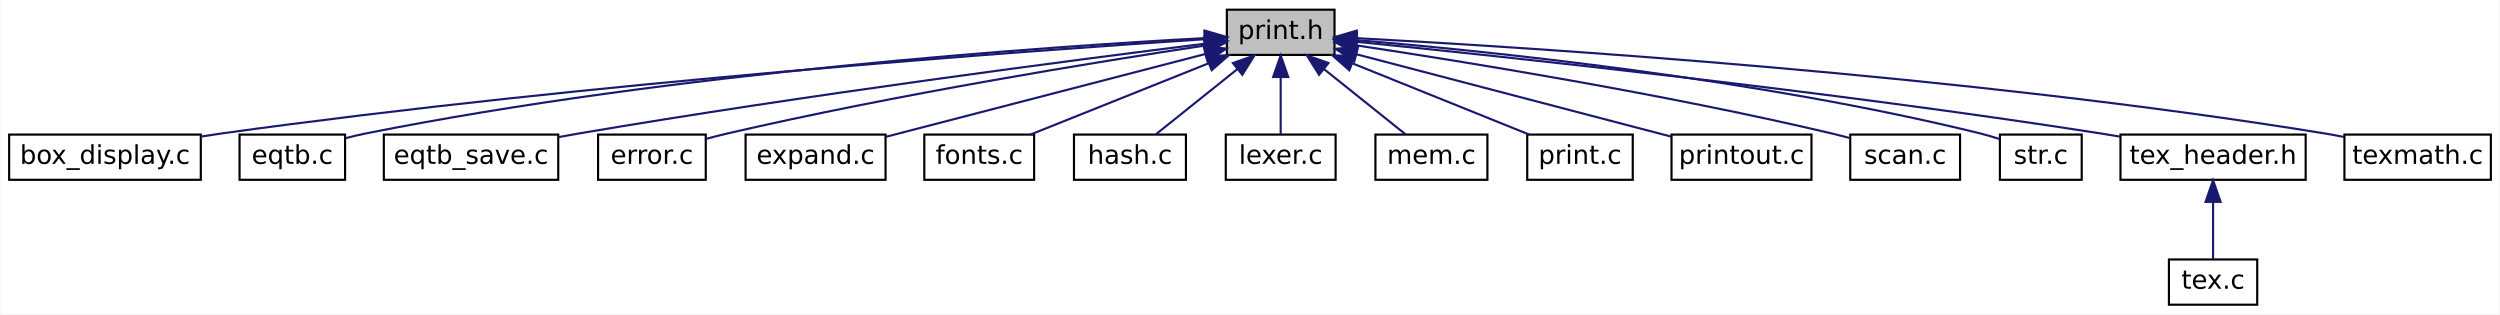
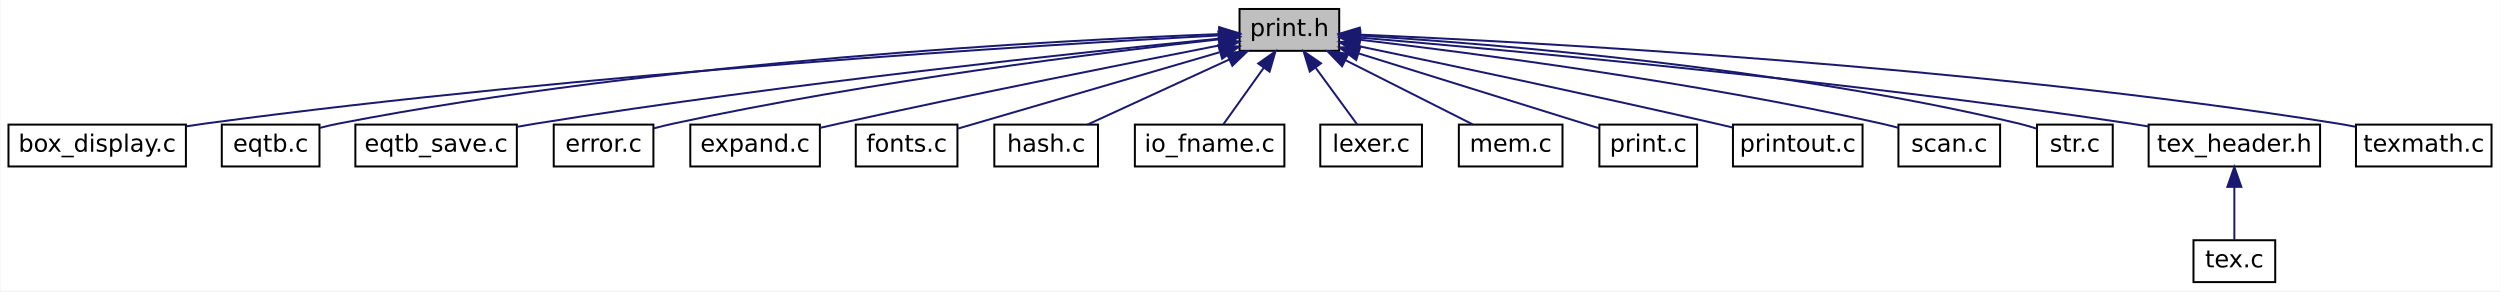
- <svg xmlns="http://www.w3.org/2000/svg" xmlns:xlink="http://www.w3.org/1999/xlink" width="1161pt" height="146pt" viewBox="0.00 0.00 1160.50 146.00">
+ <svg xmlns="http://www.w3.org/2000/svg" xmlns:xlink="http://www.w3.org/1999/xlink" width="1254pt" height="146pt" viewBox="0.00 0.00 1253.50 146.00">
  <g id="graph0" class="graph" transform="scale(1 1) rotate(0) translate(4 142)">
-     <polygon fill="white" stroke="transparent" points="-4,4 -4,-142 1156.5,-142 1156.5,4 -4,4" />
+     <polygon fill="white" stroke="transparent" points="-4,4 -4,-142 1249.5,-142 1249.5,4 -4,4" />
    <g id="node1" class="node">
      <g id="a_node1">
        <a xlink:title=" ">
-           <polygon fill="#bfbfbf" stroke="black" points="565.5,-116.5 565.5,-137.5 615.5,-137.5 615.5,-116.5 565.5,-116.5" />
-           <text text-anchor="middle" x="590.5" y="-123.9" font-family="DejaVuSans" font-size="12.00">print.h</text>
+           <polygon fill="#bfbfbf" stroke="black" points="617.5,-116.5 617.5,-137.5 667.5,-137.5 667.5,-116.5 617.5,-116.5" />
+           <text text-anchor="middle" x="642.5" y="-123.9" font-family="DejaVuSans" font-size="12.00">print.h</text>
        </a>
      </g>
    </g>
    <g id="node2" class="node">
      <g id="a_node2">
        <a xlink:href="box__display_8c.html" target="_top" xlink:title=" ">
          <polygon fill="white" stroke="black" points="0,-58.5 0,-79.5 89,-79.5 89,-58.5 0,-58.5" />
          <text text-anchor="middle" x="44.5" y="-65.9" font-family="DejaVuSans" font-size="12.00">box_display.c</text>
        </a>
      </g>
    </g>
    <g id="edge1" class="edge">
-       <path fill="none" stroke="midnightblue" d="M555.17,-123.79C474.16,-118.49 268.87,-103.69 98.5,-80 95.48,-79.58 92.37,-79.11 89.24,-78.61" />
-       <polygon fill="midnightblue" stroke="midnightblue" points="555.11,-127.29 565.32,-124.45 555.57,-120.31 555.11,-127.29" />
+       <path fill="none" stroke="midnightblue" d="M607.38,-124.24C520.69,-119.62 289.67,-105.72 98.5,-80 95.48,-79.59 92.36,-79.13 89.23,-78.64" />
+       <polygon fill="midnightblue" stroke="midnightblue" points="607.29,-127.74 617.46,-124.76 607.66,-120.75 607.29,-127.74" />
    </g>
    <g id="node3" class="node">
      <g id="a_node3">
        <a xlink:href="eqtb_8c.html" target="_top" xlink:title=" ">
          <polygon fill="white" stroke="black" points="107,-58.5 107,-79.5 156,-79.5 156,-58.5 107,-58.5" />
          <text text-anchor="middle" x="131.5" y="-65.9" font-family="DejaVuSans" font-size="12.00">eqtb.c</text>
        </a>
      </g>
    </g>
    <g id="edge2" class="edge">
-       <path fill="none" stroke="midnightblue" d="M555.3,-124.32C482.1,-120.35 308.4,-108.51 165.5,-80 162.48,-79.4 159.35,-78.65 156.26,-77.84" />
-       <polygon fill="midnightblue" stroke="midnightblue" points="555.18,-127.81 565.35,-124.84 555.55,-120.82 555.18,-127.81" />
+       <path fill="none" stroke="midnightblue" d="M607,-124.88C527.34,-121.86 328.55,-111.54 165.5,-80 162.48,-79.42 159.34,-78.68 156.25,-77.87" />
+       <polygon fill="midnightblue" stroke="midnightblue" points="607.31,-128.39 617.43,-125.26 607.57,-121.4 607.31,-128.39" />
    </g>
    <g id="node4" class="node">
      <g id="a_node4">
        <a xlink:href="eqtb__save_8c.html" target="_top" xlink:title=" ">
          <polygon fill="white" stroke="black" points="174,-58.5 174,-79.5 255,-79.5 255,-58.5 174,-58.5" />
          <text text-anchor="middle" x="214.5" y="-65.9" font-family="DejaVuSans" font-size="12.00">eqtb_save.c</text>
        </a>
      </g>
    </g>
    <g id="edge3" class="edge">
-       <path fill="none" stroke="midnightblue" d="M555.43,-121.72C495.59,-114.27 370.01,-97.98 264.5,-80 261.45,-79.48 258.29,-78.91 255.12,-78.33" />
-       <polygon fill="midnightblue" stroke="midnightblue" points="555.12,-125.21 565.48,-122.97 555.98,-118.26 555.12,-125.21" />
+       <path fill="none" stroke="midnightblue" d="M607.16,-122.61C540.13,-115.97 389.97,-100.15 264.5,-80 261.44,-79.51 258.28,-78.96 255.11,-78.39" />
+       <polygon fill="midnightblue" stroke="midnightblue" points="606.9,-126.1 617.19,-123.59 607.58,-119.13 606.9,-126.1" />
    </g>
    <g id="node5" class="node">
      <g id="a_node5">
        <a xlink:href="error_8c.html" target="_top" xlink:title=" ">
          <polygon fill="white" stroke="black" points="273.5,-58.5 273.5,-79.5 323.5,-79.5 323.5,-58.5 273.5,-58.5" />
          <text text-anchor="middle" x="298.5" y="-65.9" font-family="DejaVuSans" font-size="12.00">error.c</text>
        </a>
      </g>
    </g>
    <g id="edge4" class="edge">
-       <path fill="none" stroke="midnightblue" d="M555.23,-120.84C505.49,-113.31 412.03,-98.2 333.5,-80 330.3,-79.26 326.95,-78.41 323.66,-77.52" />
-       <polygon fill="midnightblue" stroke="midnightblue" points="554.75,-124.31 565.16,-122.34 555.79,-117.39 554.75,-124.31" />
+       <path fill="none" stroke="midnightblue" d="M607.44,-122.29C549.85,-115.86 431.81,-101.27 333.5,-80 330.29,-79.31 326.94,-78.48 323.64,-77.61" />
+       <polygon fill="midnightblue" stroke="midnightblue" points="607.14,-125.78 617.47,-123.4 607.91,-118.82 607.14,-125.78" />
    </g>
    <g id="node6" class="node">
      <g id="a_node6">
        <a xlink:href="expand_8c.html" target="_top" xlink:title=" ">
          <polygon fill="white" stroke="black" points="342,-58.5 342,-79.5 407,-79.5 407,-58.5 342,-58.5" />
          <text text-anchor="middle" x="374.5" y="-65.9" font-family="DejaVuSans" font-size="12.00">expand.c</text>
        </a>
      </g>
    </g>
    <g id="edge5" class="edge">
-       <path fill="none" stroke="midnightblue" d="M555.49,-116.92C514.53,-106.3 447.25,-88.86 407.28,-78.5" />
-       <polygon fill="midnightblue" stroke="midnightblue" points="554.74,-120.34 565.3,-119.47 556.5,-113.57 554.74,-120.34" />
+       <path fill="none" stroke="midnightblue" d="M607.34,-119.22C562.83,-110.54 483.83,-94.86 416.5,-80 413.43,-79.32 410.23,-78.6 407.04,-77.86" />
+       <polygon fill="midnightblue" stroke="midnightblue" points="606.88,-122.69 617.36,-121.16 608.21,-115.82 606.88,-122.69" />
    </g>
    <g id="node7" class="node">
      <g id="a_node7">
        <a xlink:href="fonts_8c.html" target="_top" xlink:title=" ">
          <polygon fill="white" stroke="black" points="425,-58.5 425,-79.5 476,-79.5 476,-58.5 425,-58.5" />
          <text text-anchor="middle" x="450.5" y="-65.9" font-family="DejaVuSans" font-size="12.00">fonts.c</text>
        </a>
      </g>
    </g>
    <g id="edge6" class="edge">
-       <path fill="none" stroke="midnightblue" d="M557.14,-112.65C531.6,-102.44 497.02,-88.61 474.25,-79.5" />
-       <polygon fill="midnightblue" stroke="midnightblue" points="555.85,-115.91 566.43,-116.37 558.45,-109.41 555.85,-115.91" />
+       <path fill="none" stroke="midnightblue" d="M607.32,-115.74C569.41,-104.68 509.99,-87.35 476.22,-77.5" />
+       <polygon fill="midnightblue" stroke="midnightblue" points="606.82,-119.24 617.4,-118.68 608.78,-112.52 606.82,-119.24" />
    </g>
    <g id="node8" class="node">
      <g id="a_node8">
        <a xlink:href="hash_8c.html" target="_top" xlink:title=" ">
          <polygon fill="white" stroke="black" points="494.5,-58.5 494.5,-79.5 546.5,-79.5 546.5,-58.5 494.5,-58.5" />
          <text text-anchor="middle" x="520.5" y="-65.9" font-family="DejaVuSans" font-size="12.00">hash.c</text>
        </a>
      </g>
    </g>
    <g id="edge7" class="edge">
-       <path fill="none" stroke="midnightblue" d="M570.41,-109.93C558.17,-100.14 542.95,-87.96 532.55,-79.64" />
-       <polygon fill="midnightblue" stroke="midnightblue" points="568.31,-112.73 578.31,-116.25 572.68,-107.27 568.31,-112.73" />
+       <path fill="none" stroke="midnightblue" d="M612.24,-112.11C590.12,-101.96 560.69,-88.45 541.2,-79.5" />
+       <polygon fill="midnightblue" stroke="midnightblue" points="610.98,-115.38 621.53,-116.37 613.9,-109.02 610.98,-115.38" />
    </g>
    <g id="node9" class="node">
      <g id="a_node9">
-         <a xlink:href="lexer_8c.html" target="_top" xlink:title=" ">
-           <polygon fill="white" stroke="black" points="565,-58.5 565,-79.5 616,-79.5 616,-58.5 565,-58.5" />
-           <text text-anchor="middle" x="590.5" y="-65.9" font-family="DejaVuSans" font-size="12.00">lexer.c</text>
+         <a xlink:href="io__fname_8c.html" target="_top" xlink:title=" ">
+           <polygon fill="white" stroke="black" points="565,-58.5 565,-79.5 640,-79.5 640,-58.5 565,-58.5" />
+           <text text-anchor="middle" x="602.5" y="-65.9" font-family="DejaVuSans" font-size="12.00">io_fname.c</text>
        </a>
      </g>
    </g>
    <g id="edge8" class="edge">
-       <path fill="none" stroke="midnightblue" d="M590.5,-106.16C590.5,-97.16 590.5,-86.92 590.5,-79.64" />
-       <polygon fill="midnightblue" stroke="midnightblue" points="587,-106.25 590.5,-116.25 594,-106.25 587,-106.25" />
+       <path fill="none" stroke="midnightblue" d="M629.59,-107.92C622.87,-98.52 614.93,-87.4 609.39,-79.64" />
+       <polygon fill="midnightblue" stroke="midnightblue" points="626.87,-110.14 635.53,-116.25 632.57,-106.07 626.87,-110.14" />
    </g>
    <g id="node10" class="node">
      <g id="a_node10">
-         <a xlink:href="mem_8c.html" target="_top" xlink:title=" ">
-           <polygon fill="white" stroke="black" points="634.5,-58.5 634.5,-79.5 686.5,-79.5 686.5,-58.5 634.5,-58.5" />
-           <text text-anchor="middle" x="660.5" y="-65.9" font-family="DejaVuSans" font-size="12.00">mem.c</text>
+         <a xlink:href="lexer_8c.html" target="_top" xlink:title=" ">
+           <polygon fill="white" stroke="black" points="658,-58.5 658,-79.5 709,-79.5 709,-58.5 658,-58.5" />
+           <text text-anchor="middle" x="683.5" y="-65.9" font-family="DejaVuSans" font-size="12.00">lexer.c</text>
        </a>
      </g>
    </g>
    <g id="edge9" class="edge">
-       <path fill="none" stroke="midnightblue" d="M610.59,-109.93C622.83,-100.14 638.05,-87.96 648.45,-79.64" />
-       <polygon fill="midnightblue" stroke="midnightblue" points="608.32,-107.27 602.69,-116.25 612.69,-112.73 608.32,-107.27" />
+       <path fill="none" stroke="midnightblue" d="M655.74,-107.92C662.62,-98.52 670.76,-87.4 676.44,-79.64" />
+       <polygon fill="midnightblue" stroke="midnightblue" points="652.73,-106.11 649.64,-116.25 658.37,-110.24 652.73,-106.11" />
    </g>
    <g id="node11" class="node">
      <g id="a_node11">
-         <a xlink:href="print_8c.html" target="_top" xlink:title=" ">
-           <polygon fill="white" stroke="black" points="705,-58.5 705,-79.5 754,-79.5 754,-58.5 705,-58.5" />
-           <text text-anchor="middle" x="729.5" y="-65.9" font-family="DejaVuSans" font-size="12.00">print.c</text>
+         <a xlink:href="mem_8c.html" target="_top" xlink:title=" ">
+           <polygon fill="white" stroke="black" points="727.5,-58.5 727.5,-79.5 779.5,-79.5 779.5,-58.5 727.5,-58.5" />
+           <text text-anchor="middle" x="753.5" y="-65.9" font-family="DejaVuSans" font-size="12.00">mem.c</text>
        </a>
      </g>
    </g>
    <g id="edge10" class="edge">
-       <path fill="none" stroke="midnightblue" d="M623.96,-112.52C649.28,-102.32 683.41,-88.57 705.92,-79.5" />
-       <polygon fill="midnightblue" stroke="midnightblue" points="622.36,-109.39 614.39,-116.37 624.98,-115.88 622.36,-109.39" />
+       <path fill="none" stroke="midnightblue" d="M670.57,-111.84C690.64,-101.71 717.09,-88.37 734.67,-79.5" />
+       <polygon fill="midnightblue" stroke="midnightblue" points="668.93,-108.74 661.58,-116.37 672.09,-114.99 668.93,-108.74" />
    </g>
    <g id="node12" class="node">
      <g id="a_node12">
-         <a xlink:href="printout_8c.html" target="_top" xlink:title=" ">
-           <polygon fill="white" stroke="black" points="772,-58.5 772,-79.5 837,-79.5 837,-58.5 772,-58.5" />
-           <text text-anchor="middle" x="804.5" y="-65.9" font-family="DejaVuSans" font-size="12.00">printout.c</text>
+         <a xlink:href="print_8c.html" target="_top" xlink:title=" ">
+           <polygon fill="white" stroke="black" points="798,-58.5 798,-79.5 847,-79.5 847,-58.5 798,-58.5" />
+           <text text-anchor="middle" x="822.5" y="-65.9" font-family="DejaVuSans" font-size="12.00">print.c</text>
        </a>
      </g>
    </g>
    <g id="edge11" class="edge">
-       <path fill="none" stroke="midnightblue" d="M625.61,-116.81C666.16,-106.2 732.32,-88.89 771.81,-78.56" />
-       <polygon fill="midnightblue" stroke="midnightblue" points="624.68,-113.44 615.89,-119.36 626.45,-120.21 624.68,-113.44" />
+       <path fill="none" stroke="midnightblue" d="M677.44,-115.13C712.89,-104.1 766.83,-87.32 797.97,-77.63" />
+       <polygon fill="midnightblue" stroke="midnightblue" points="676.04,-111.9 667.53,-118.21 678.12,-118.58 676.04,-111.9" />
    </g>
    <g id="node13" class="node">
      <g id="a_node13">
-         <a xlink:href="scan_8c.html" target="_top" xlink:title=" ">
-           <polygon fill="white" stroke="black" points="855,-58.5 855,-79.5 906,-79.5 906,-58.5 855,-58.5" />
-           <text text-anchor="middle" x="880.5" y="-65.9" font-family="DejaVuSans" font-size="12.00">scan.c</text>
+         <a xlink:href="printout_8c.html" target="_top" xlink:title=" ">
+           <polygon fill="white" stroke="black" points="865,-58.5 865,-79.5 930,-79.5 930,-58.5 865,-58.5" />
+           <text text-anchor="middle" x="897.5" y="-65.9" font-family="DejaVuSans" font-size="12.00">printout.c</text>
        </a>
      </g>
    </g>
    <g id="edge12" class="edge">
-       <path fill="none" stroke="midnightblue" d="M625.65,-120.92C675.22,-113.47 768.34,-98.46 846.5,-80 849.25,-79.35 852.12,-78.61 854.96,-77.83" />
-       <polygon fill="midnightblue" stroke="midnightblue" points="625.13,-117.46 615.76,-122.39 626.16,-124.38 625.13,-117.46" />
+       <path fill="none" stroke="midnightblue" d="M677.42,-118.8C719.84,-109.99 793.54,-94.44 856.5,-80 859.21,-79.38 862.03,-78.72 864.85,-78.05" />
+       <polygon fill="midnightblue" stroke="midnightblue" points="676.67,-115.38 667.59,-120.84 678.09,-122.24 676.67,-115.38" />
    </g>
    <g id="node14" class="node">
      <g id="a_node14">
-         <a xlink:href="str_8c.html" target="_top" xlink:title=" ">
-           <polygon fill="white" stroke="black" points="924.5,-58.5 924.5,-79.5 962.5,-79.5 962.5,-58.5 924.5,-58.5" />
-           <text text-anchor="middle" x="943.5" y="-65.9" font-family="DejaVuSans" font-size="12.00">str.c</text>
+         <a xlink:href="scan_8c.html" target="_top" xlink:title=" ">
+           <polygon fill="white" stroke="black" points="948,-58.5 948,-79.5 999,-79.5 999,-58.5 948,-58.5" />
+           <text text-anchor="middle" x="973.5" y="-65.9" font-family="DejaVuSans" font-size="12.00">scan.c</text>
        </a>
      </g>
    </g>
    <g id="edge13" class="edge">
-       <path fill="none" stroke="midnightblue" d="M625.81,-123.36C685.97,-118.34 811.89,-105.55 915.5,-80 918.41,-79.28 921.43,-78.38 924.38,-77.41" />
-       <polygon fill="midnightblue" stroke="midnightblue" points="625.38,-119.88 615.7,-124.18 625.95,-126.86 625.38,-119.88" />
+       <path fill="none" stroke="midnightblue" d="M677.84,-122.06C733.78,-115.49 845.98,-100.9 939.5,-80 942.26,-79.38 945.13,-78.66 947.97,-77.9" />
+       <polygon fill="midnightblue" stroke="midnightblue" points="677.27,-118.61 667.74,-123.23 678.08,-125.56 677.27,-118.61" />
    </g>
    <g id="node15" class="node">
      <g id="a_node15">
+         <a xlink:href="str_8c.html" target="_top" xlink:title=" ">
+           <polygon fill="white" stroke="black" points="1017.5,-58.5 1017.5,-79.5 1055.5,-79.5 1055.5,-58.5 1017.5,-58.5" />
+           <text text-anchor="middle" x="1036.5" y="-65.9" font-family="DejaVuSans" font-size="12.00">str.c</text>
+         </a>
+       </g>
+     </g>
+     <g id="edge14" class="edge">
+       <path fill="none" stroke="midnightblue" d="M677.93,-124.12C743.81,-120.05 889.3,-108.42 1008.5,-80 1011.41,-79.31 1014.44,-78.41 1017.39,-77.45" />
+       <polygon fill="midnightblue" stroke="midnightblue" points="677.46,-120.64 667.69,-124.73 677.88,-127.63 677.46,-120.64" />
+     </g>
+     <g id="node16" class="node">
+       <g id="a_node16">
        <a xlink:href="tex__header_8h.html" target="_top" xlink:title=" ">
-           <polygon fill="white" stroke="black" points="980.5,-58.5 980.5,-79.5 1066.5,-79.5 1066.5,-58.5 980.5,-58.5" />
-           <text text-anchor="middle" x="1023.5" y="-65.9" font-family="DejaVuSans" font-size="12.00">tex_header.h</text>
-         </a>
-       </g>
-     </g>
-     <g id="edge14" class="edge">
-       <path fill="none" stroke="midnightblue" d="M625.61,-122.59C692.91,-115.87 844.66,-99.83 971.5,-80 974.41,-79.55 977.4,-79.05 980.41,-78.53" />
-       <polygon fill="midnightblue" stroke="midnightblue" points="625.15,-119.12 615.55,-123.59 625.84,-126.08 625.15,-119.12" />
+           <polygon fill="white" stroke="black" points="1073.5,-58.5 1073.5,-79.5 1159.5,-79.5 1159.5,-58.5 1073.5,-58.5" />
+           <text text-anchor="middle" x="1116.5" y="-65.9" font-family="DejaVuSans" font-size="12.00">tex_header.h</text>
+         </a>
+       </g>
+     </g>
+     <g id="edge15" class="edge">
+       <path fill="none" stroke="midnightblue" d="M677.79,-123.13C750.41,-117.01 921.76,-101.47 1064.5,-80 1067.41,-79.56 1070.4,-79.08 1073.42,-78.57" />
+       <polygon fill="midnightblue" stroke="midnightblue" points="677.48,-119.65 667.8,-123.97 678.06,-126.62 677.48,-119.65" />
+     </g>
+     <g id="node18" class="node">
+       <g id="a_node18">
+         <a xlink:href="texmath_8c.html" target="_top" xlink:title=" ">
+           <polygon fill="white" stroke="black" points="1177.5,-58.5 1177.5,-79.5 1245.5,-79.5 1245.5,-58.5 1177.5,-58.5" />
+           <text text-anchor="middle" x="1211.5" y="-65.9" font-family="DejaVuSans" font-size="12.00">texmath.c</text>
+         </a>
+       </g>
+     </g>
+     <g id="edge17" class="edge">
+       <path fill="none" stroke="midnightblue" d="M677.69,-124.64C762.57,-120.99 985.1,-109.19 1168.5,-80 1171.38,-79.54 1174.35,-79 1177.32,-78.41" />
+       <polygon fill="midnightblue" stroke="midnightblue" points="677.41,-121.15 667.57,-125.07 677.71,-128.14 677.41,-121.15" />
    </g>
    <g id="node17" class="node">
      <g id="a_node17">
-         <a xlink:href="texmath_8c.html" target="_top" xlink:title=" ">
-           <polygon fill="white" stroke="black" points="1084.5,-58.5 1084.5,-79.5 1152.5,-79.5 1152.5,-58.5 1084.5,-58.5" />
-           <text text-anchor="middle" x="1118.5" y="-65.9" font-family="DejaVuSans" font-size="12.00">texmath.c</text>
+         <a xlink:href="tex_8c.html" target="_top" xlink:title=" ">
+           <polygon fill="white" stroke="black" points="1096,-0.5 1096,-21.5 1137,-21.5 1137,-0.5 1096,-0.5" />
+           <text text-anchor="middle" x="1116.5" y="-7.9" font-family="DejaVuSans" font-size="12.00">tex.c</text>
        </a>
      </g>
    </g>
    <g id="edge16" class="edge">
-       <path fill="none" stroke="midnightblue" d="M625.69,-124.28C705.91,-120.01 908.33,-107.24 1075.5,-80 1078.37,-79.53 1081.34,-78.98 1084.31,-78.39" />
-       <polygon fill="midnightblue" stroke="midnightblue" points="625.44,-120.79 615.64,-124.81 625.81,-127.78 625.44,-120.79" />
-     </g>
-     <g id="node16" class="node">
-       <g id="a_node16">
-         <a xlink:href="tex_8c.html" target="_top" xlink:title=" ">
-           <polygon fill="white" stroke="black" points="1003,-0.5 1003,-21.5 1044,-21.5 1044,-0.5 1003,-0.5" />
-           <text text-anchor="middle" x="1023.5" y="-7.9" font-family="DejaVuSans" font-size="12.00">tex.c</text>
-         </a>
-       </g>
-     </g>
-     <g id="edge15" class="edge">
-       <path fill="none" stroke="midnightblue" d="M1023.5,-48.16C1023.5,-39.16 1023.5,-28.92 1023.5,-21.64" />
-       <polygon fill="midnightblue" stroke="midnightblue" points="1020,-48.25 1023.5,-58.25 1027,-48.25 1020,-48.25" />
+       <path fill="none" stroke="midnightblue" d="M1116.5,-48.16C1116.5,-39.16 1116.5,-28.92 1116.5,-21.64" />
+       <polygon fill="midnightblue" stroke="midnightblue" points="1113,-48.25 1116.5,-58.25 1120,-48.25 1113,-48.25" />
    </g>
  </g>
</svg>
